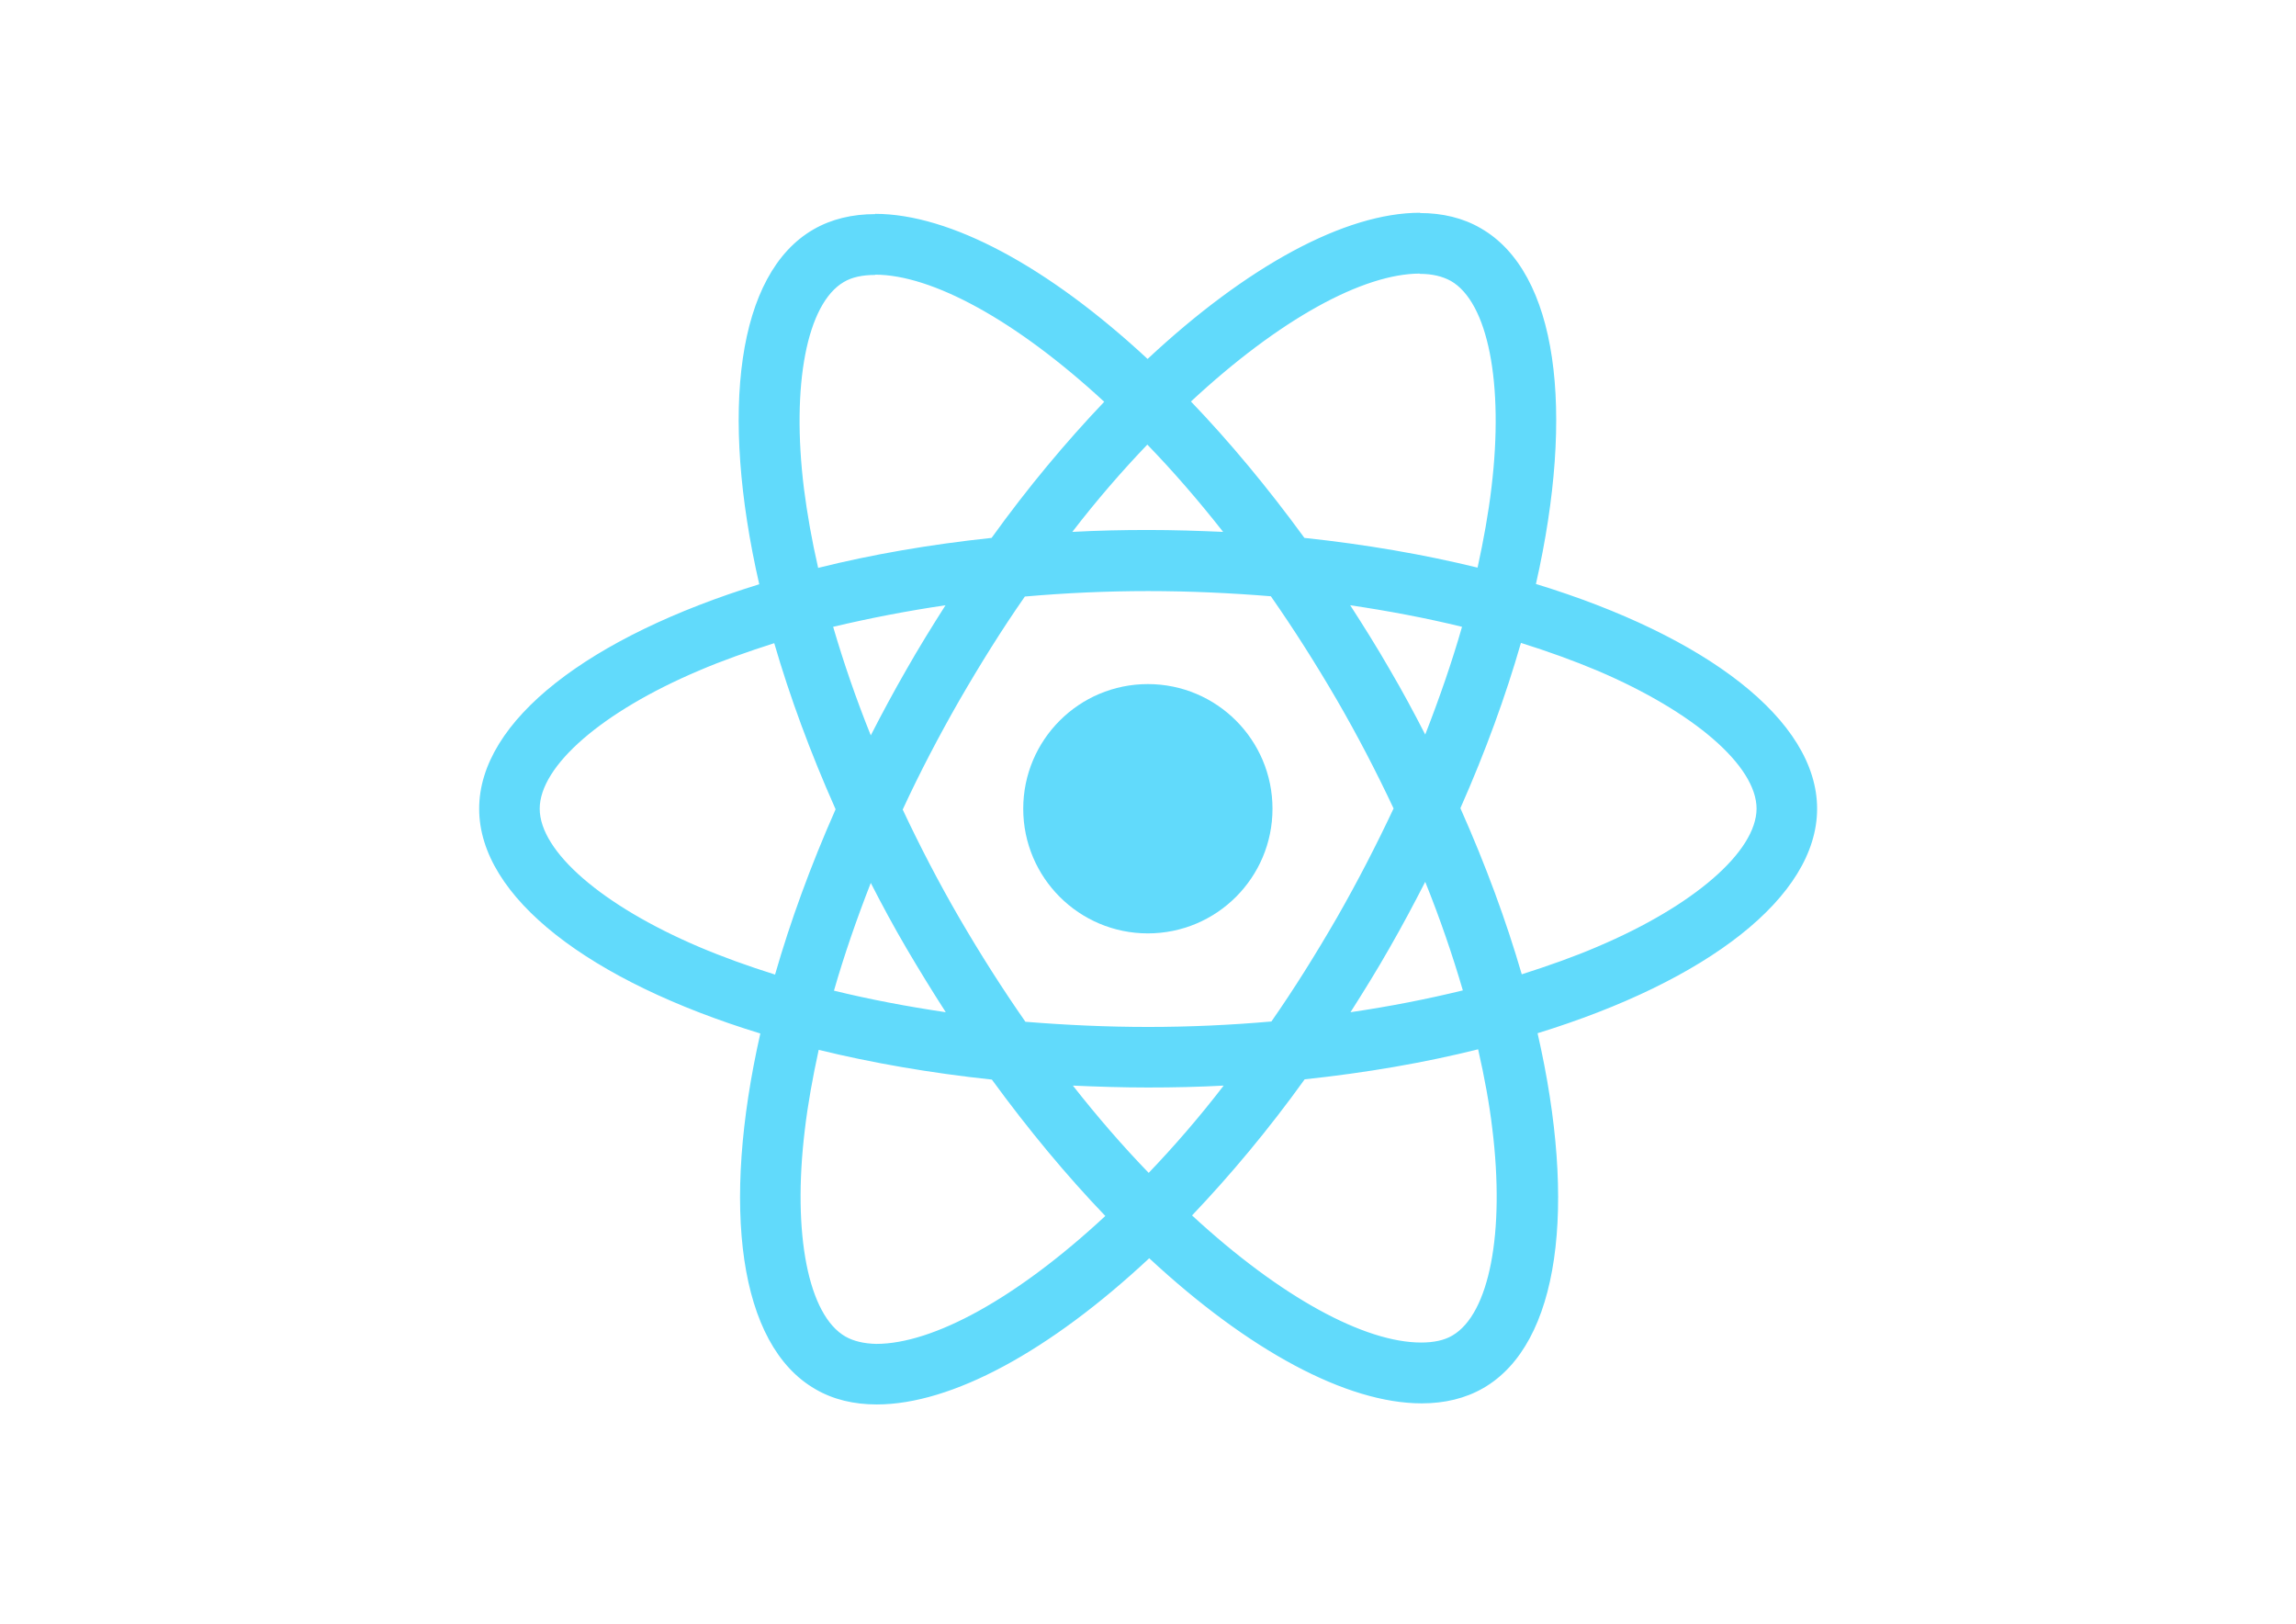
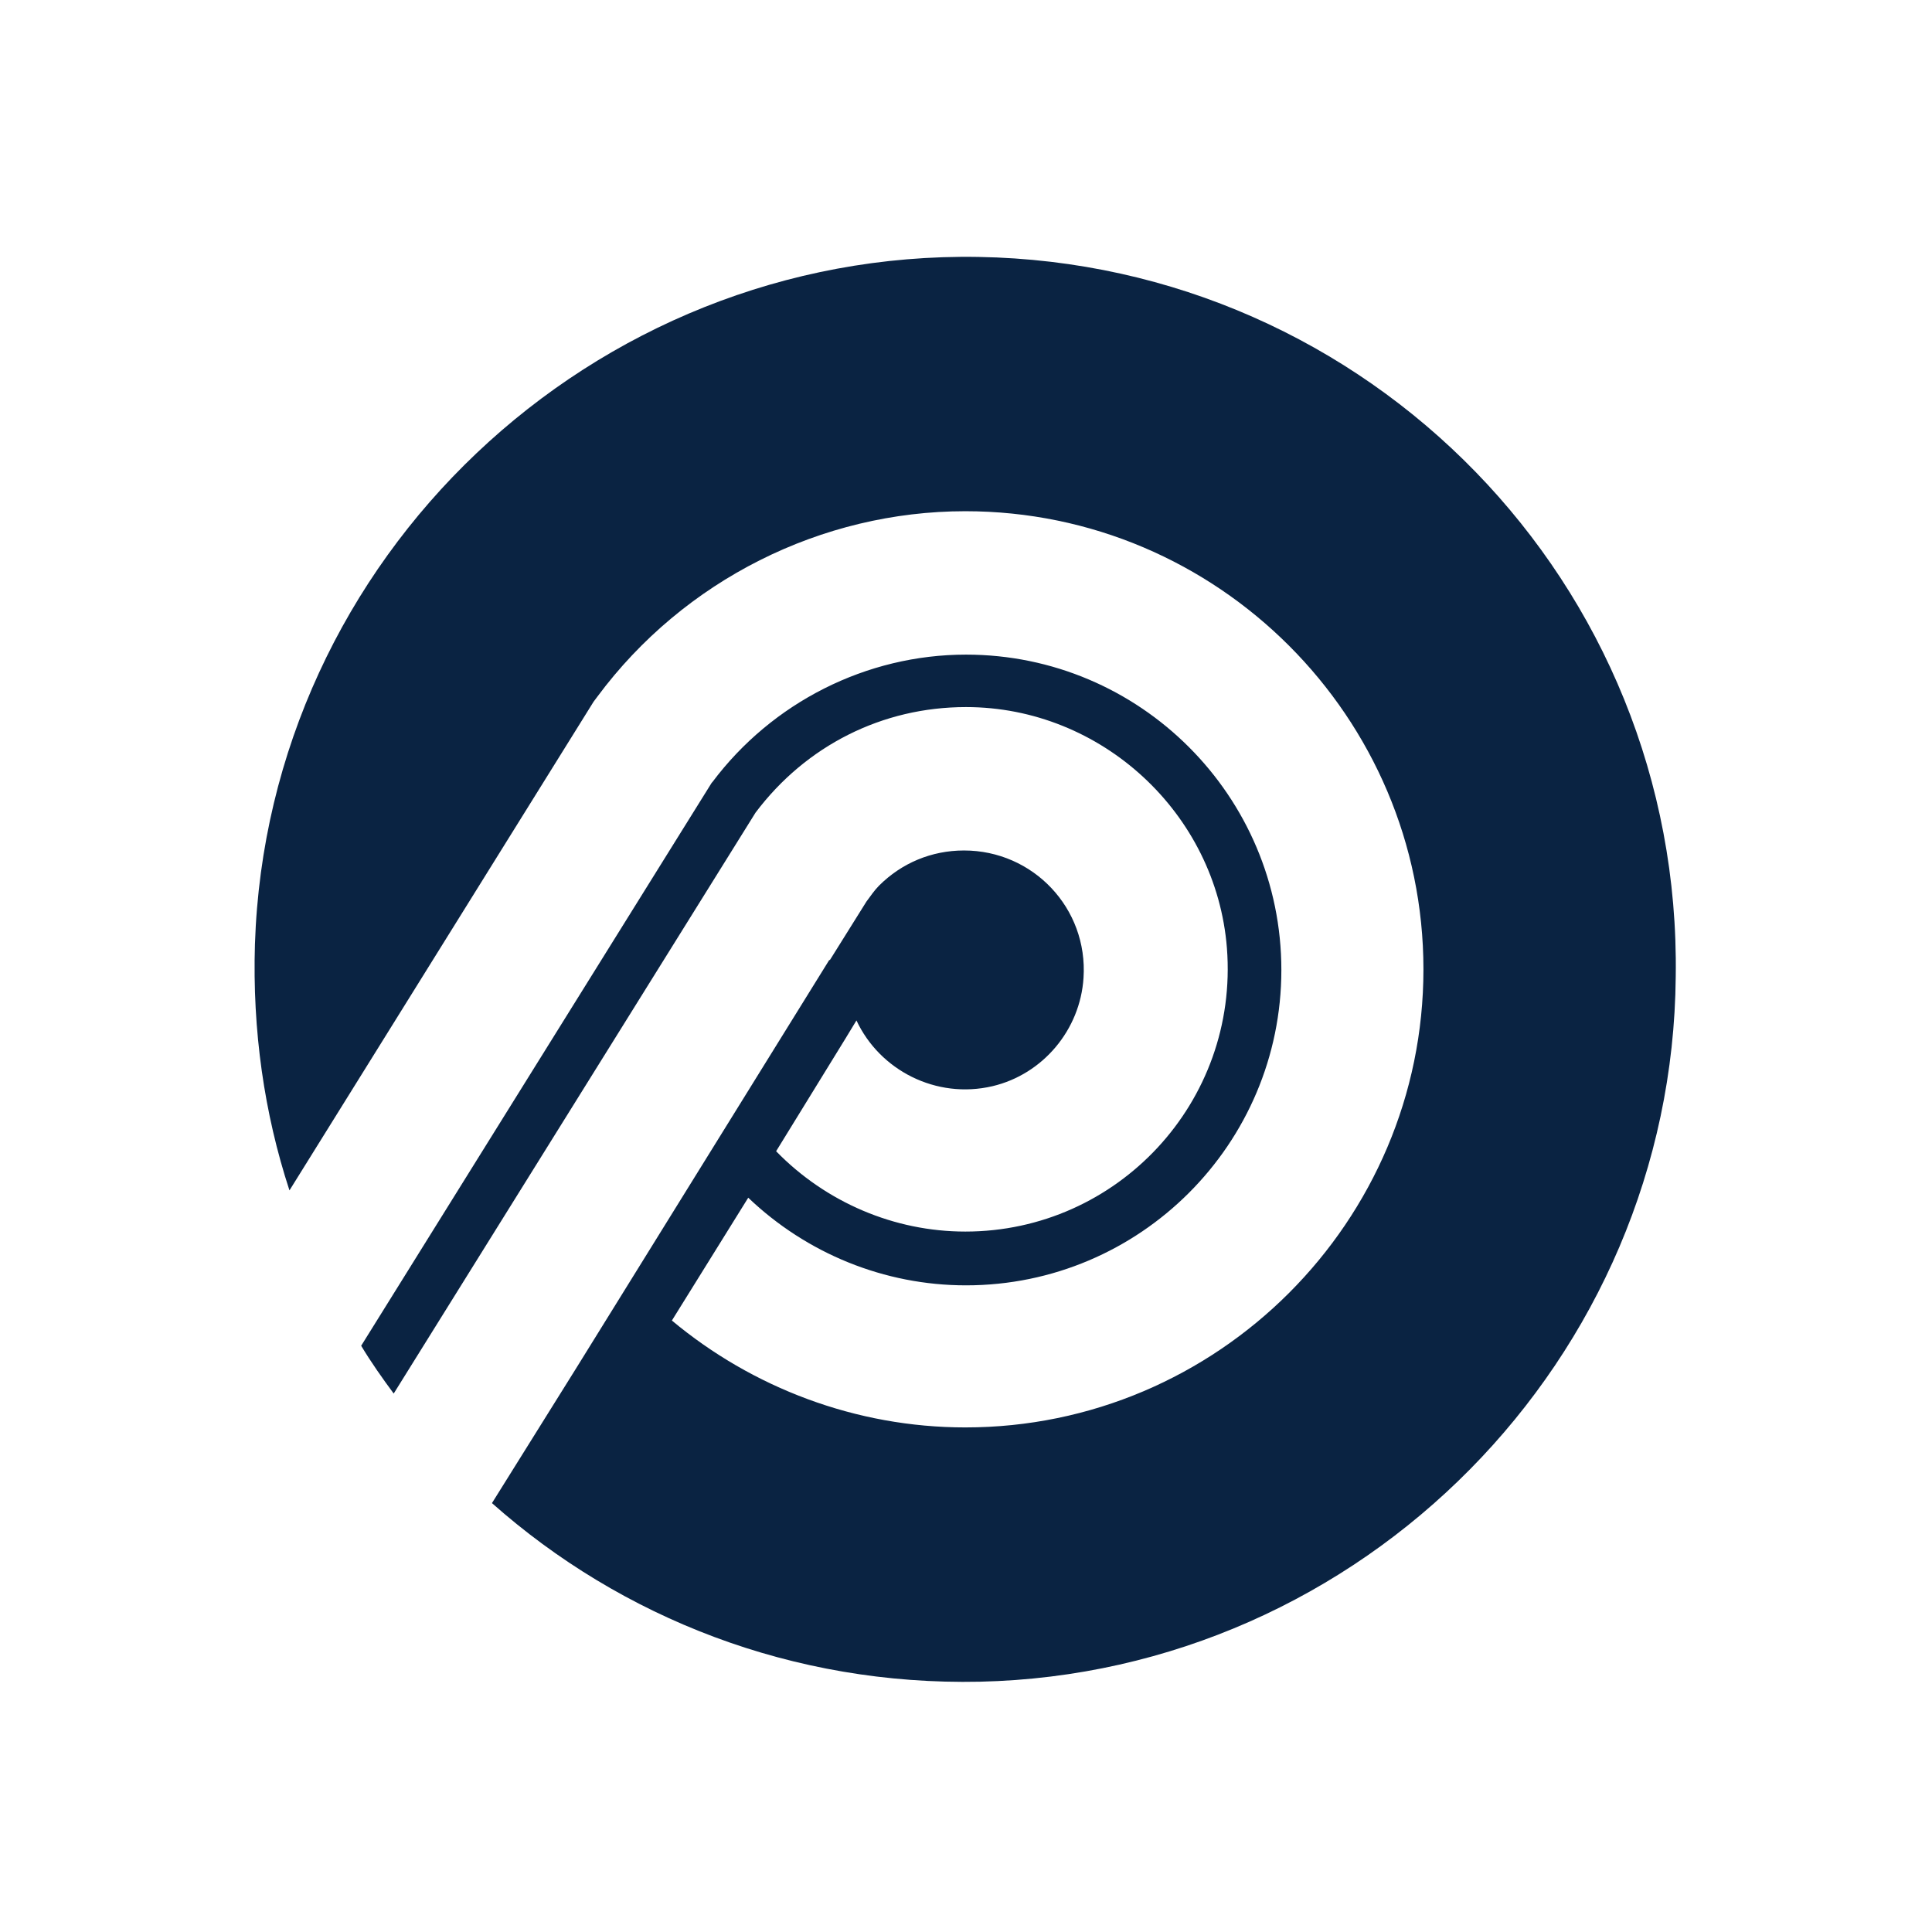
- <svg xmlns="http://www.w3.org/2000/svg" viewBox="0 0 841.9 595.3">
-   <g fill="#61DAFB">
-     <path d="M666.3 296.5c0-32.5-40.7-63.3-103.1-82.4 14.4-63.6 8-114.2-20.2-130.4-6.5-3.8-14.1-5.6-22.4-5.6v22.3c4.6 0 8.3.9 11.4 2.6 13.6 7.8 19.5 37.5 14.9 75.7-1.1 9.4-2.9 19.3-5.1 29.4-19.6-4.8-41-8.5-63.5-10.9-13.5-18.5-27.5-35.3-41.6-50 32.6-30.3 63.2-46.9 84-46.9V78c-27.5 0-63.5 19.6-99.9 53.6-36.4-33.8-72.4-53.2-99.9-53.2v22.3c20.7 0 51.4 16.5 84 46.6-14 14.7-28 31.4-41.3 49.9-22.6 2.4-44 6.1-63.6 11-2.3-10-4-19.7-5.2-29-4.7-38.2 1.1-67.9 14.6-75.8 3-1.8 6.9-2.6 11.5-2.6V78.5c-8.4 0-16 1.8-22.6 5.6-28.1 16.2-34.4 66.7-19.9 130.1-62.2 19.2-102.7 49.9-102.7 82.3 0 32.5 40.7 63.3 103.1 82.4-14.4 63.6-8 114.2 20.2 130.4 6.5 3.8 14.1 5.6 22.5 5.6 27.5 0 63.5-19.6 99.9-53.6 36.4 33.8 72.4 53.2 99.9 53.2 8.4 0 16-1.8 22.6-5.6 28.1-16.2 34.4-66.7 19.9-130.1 62-19.1 102.5-49.9 102.5-82.3zm-130.2-66.7c-3.7 12.9-8.3 26.2-13.5 39.5-4.1-8-8.4-16-13.1-24-4.6-8-9.5-15.8-14.4-23.4 14.2 2.1 27.9 4.7 41 7.9zm-45.8 106.5c-7.8 13.5-15.8 26.3-24.1 38.2-14.9 1.3-30 2-45.2 2-15.1 0-30.2-.7-45-1.9-8.3-11.9-16.4-24.6-24.2-38-7.6-13.1-14.5-26.4-20.8-39.8 6.2-13.4 13.2-26.8 20.7-39.9 7.8-13.5 15.8-26.3 24.1-38.2 14.9-1.3 30-2 45.2-2 15.1 0 30.2.7 45 1.9 8.3 11.9 16.4 24.6 24.2 38 7.6 13.1 14.5 26.4 20.8 39.8-6.3 13.4-13.2 26.8-20.7 39.9zm32.3-13c5.4 13.4 10 26.8 13.8 39.8-13.1 3.2-26.9 5.9-41.2 8 4.9-7.7 9.8-15.6 14.4-23.7 4.6-8 8.9-16.1 13-24.1zM421.2 430c-9.3-9.6-18.6-20.3-27.8-32 9 .4 18.2.7 27.5.7 9.4 0 18.7-.2 27.8-.7-9 11.7-18.3 22.4-27.5 32zm-74.4-58.9c-14.2-2.1-27.9-4.7-41-7.9 3.7-12.9 8.3-26.2 13.5-39.5 4.1 8 8.4 16 13.1 24 4.7 8 9.5 15.8 14.4 23.4zM420.7 163c9.3 9.6 18.6 20.3 27.8 32-9-.4-18.2-.7-27.5-.7-9.4 0-18.7.2-27.8.7 9-11.7 18.3-22.4 27.5-32zm-74 58.9c-4.9 7.7-9.8 15.6-14.4 23.7-4.6 8-8.9 16-13 24-5.4-13.4-10-26.8-13.8-39.8 13.1-3.1 26.9-5.8 41.2-7.9zm-90.5 125.2c-35.4-15.1-58.3-34.9-58.3-50.6 0-15.7 22.9-35.6 58.3-50.6 8.6-3.7 18-7 27.7-10.1 5.7 19.6 13.2 40 22.5 60.9-9.2 20.8-16.6 41.1-22.2 60.6-9.9-3.1-19.3-6.5-28-10.2zM310 490c-13.6-7.8-19.5-37.5-14.9-75.7 1.1-9.4 2.9-19.3 5.1-29.4 19.6 4.8 41 8.5 63.5 10.9 13.5 18.5 27.5 35.3 41.6 50-32.6 30.3-63.2 46.9-84 46.9-4.5-.1-8.3-1-11.3-2.7zm237.2-76.2c4.7 38.2-1.1 67.9-14.6 75.8-3 1.8-6.9 2.6-11.5 2.6-20.7 0-51.4-16.5-84-46.6 14-14.7 28-31.4 41.3-49.9 22.6-2.4 44-6.1 63.6-11 2.3 10.1 4.1 19.8 5.2 29.1zm38.5-66.7c-8.6 3.7-18 7-27.7 10.1-5.7-19.6-13.2-40-22.5-60.9 9.2-20.8 16.6-41.1 22.2-60.6 9.9 3.1 19.3 6.5 28.1 10.2 35.4 15.1 58.3 34.9 58.3 50.6-.1 15.7-23 35.6-58.4 50.6zM320.8 78.4z" />
-     <circle cx="420.9" cy="296.5" r="45.7" />
-     <path d="M520.5 78.1z" />
-   </g>
+ <svg xmlns="http://www.w3.org/2000/svg" version="1.1" id="Layer_1" x="0px" y="0px" height="100%" width="100%" viewBox="0 0 291 291" enable-background="new 0 0 291 291;" xml:space="preserve">
+   <path id="logo" fill="#0A2342" class="st0" d="M147.4,38.7c-58.2-1-107.1,45.3-109,103.5c-0.4,13,1.4,25.5,5.2,37.1l45.8-73.6l0.6-0.8  C103,87.4,123.7,77,145.4,77c38,0,69,31,69,69s-31,69-69,69c-16.5,0-32.1-6-44.2-16.1l11.5-18.5c8.8,8.4,20.5,13.2,32.8,13.2  c26.2,0,47.5-21.3,47.5-47.5s-21.3-47.5-47.5-47.5c-15,0-29.2,7.2-38.2,19.2l-0.1,0.1l-52.8,84.8c1.5,2.5,3.2,4.9,4.9,7.2l54.5-87.5  c7.6-10.1,19.1-15.9,31.7-15.9c20.4,0,37.7,16,39.3,36.3c1.8,23.2-16.5,42.7-39.4,42.7c-10.7,0-21-4.4-28.5-12.1l10.4-16.9l1.7-2.8  c3.5,7.5,12,11.9,20.5,9.9c7.6-1.8,13.2-8.5,13.7-16.3c0.7-10.5-7.6-19.2-18-19.2c-4.9,0-9.4,1.9-12.8,5.3c-0.7,0.7-1.3,1.6-1.9,2.4  l-5.5,8.8h-0.1l-38,61.3l-12.8,20.5c19.5,17.3,45.3,27.5,73.5,26.9c57.6-1.3,104.3-48.6,104.8-106.2  C253.3,87.9,206.1,39.7,147.4,38.7z" />
</svg>
